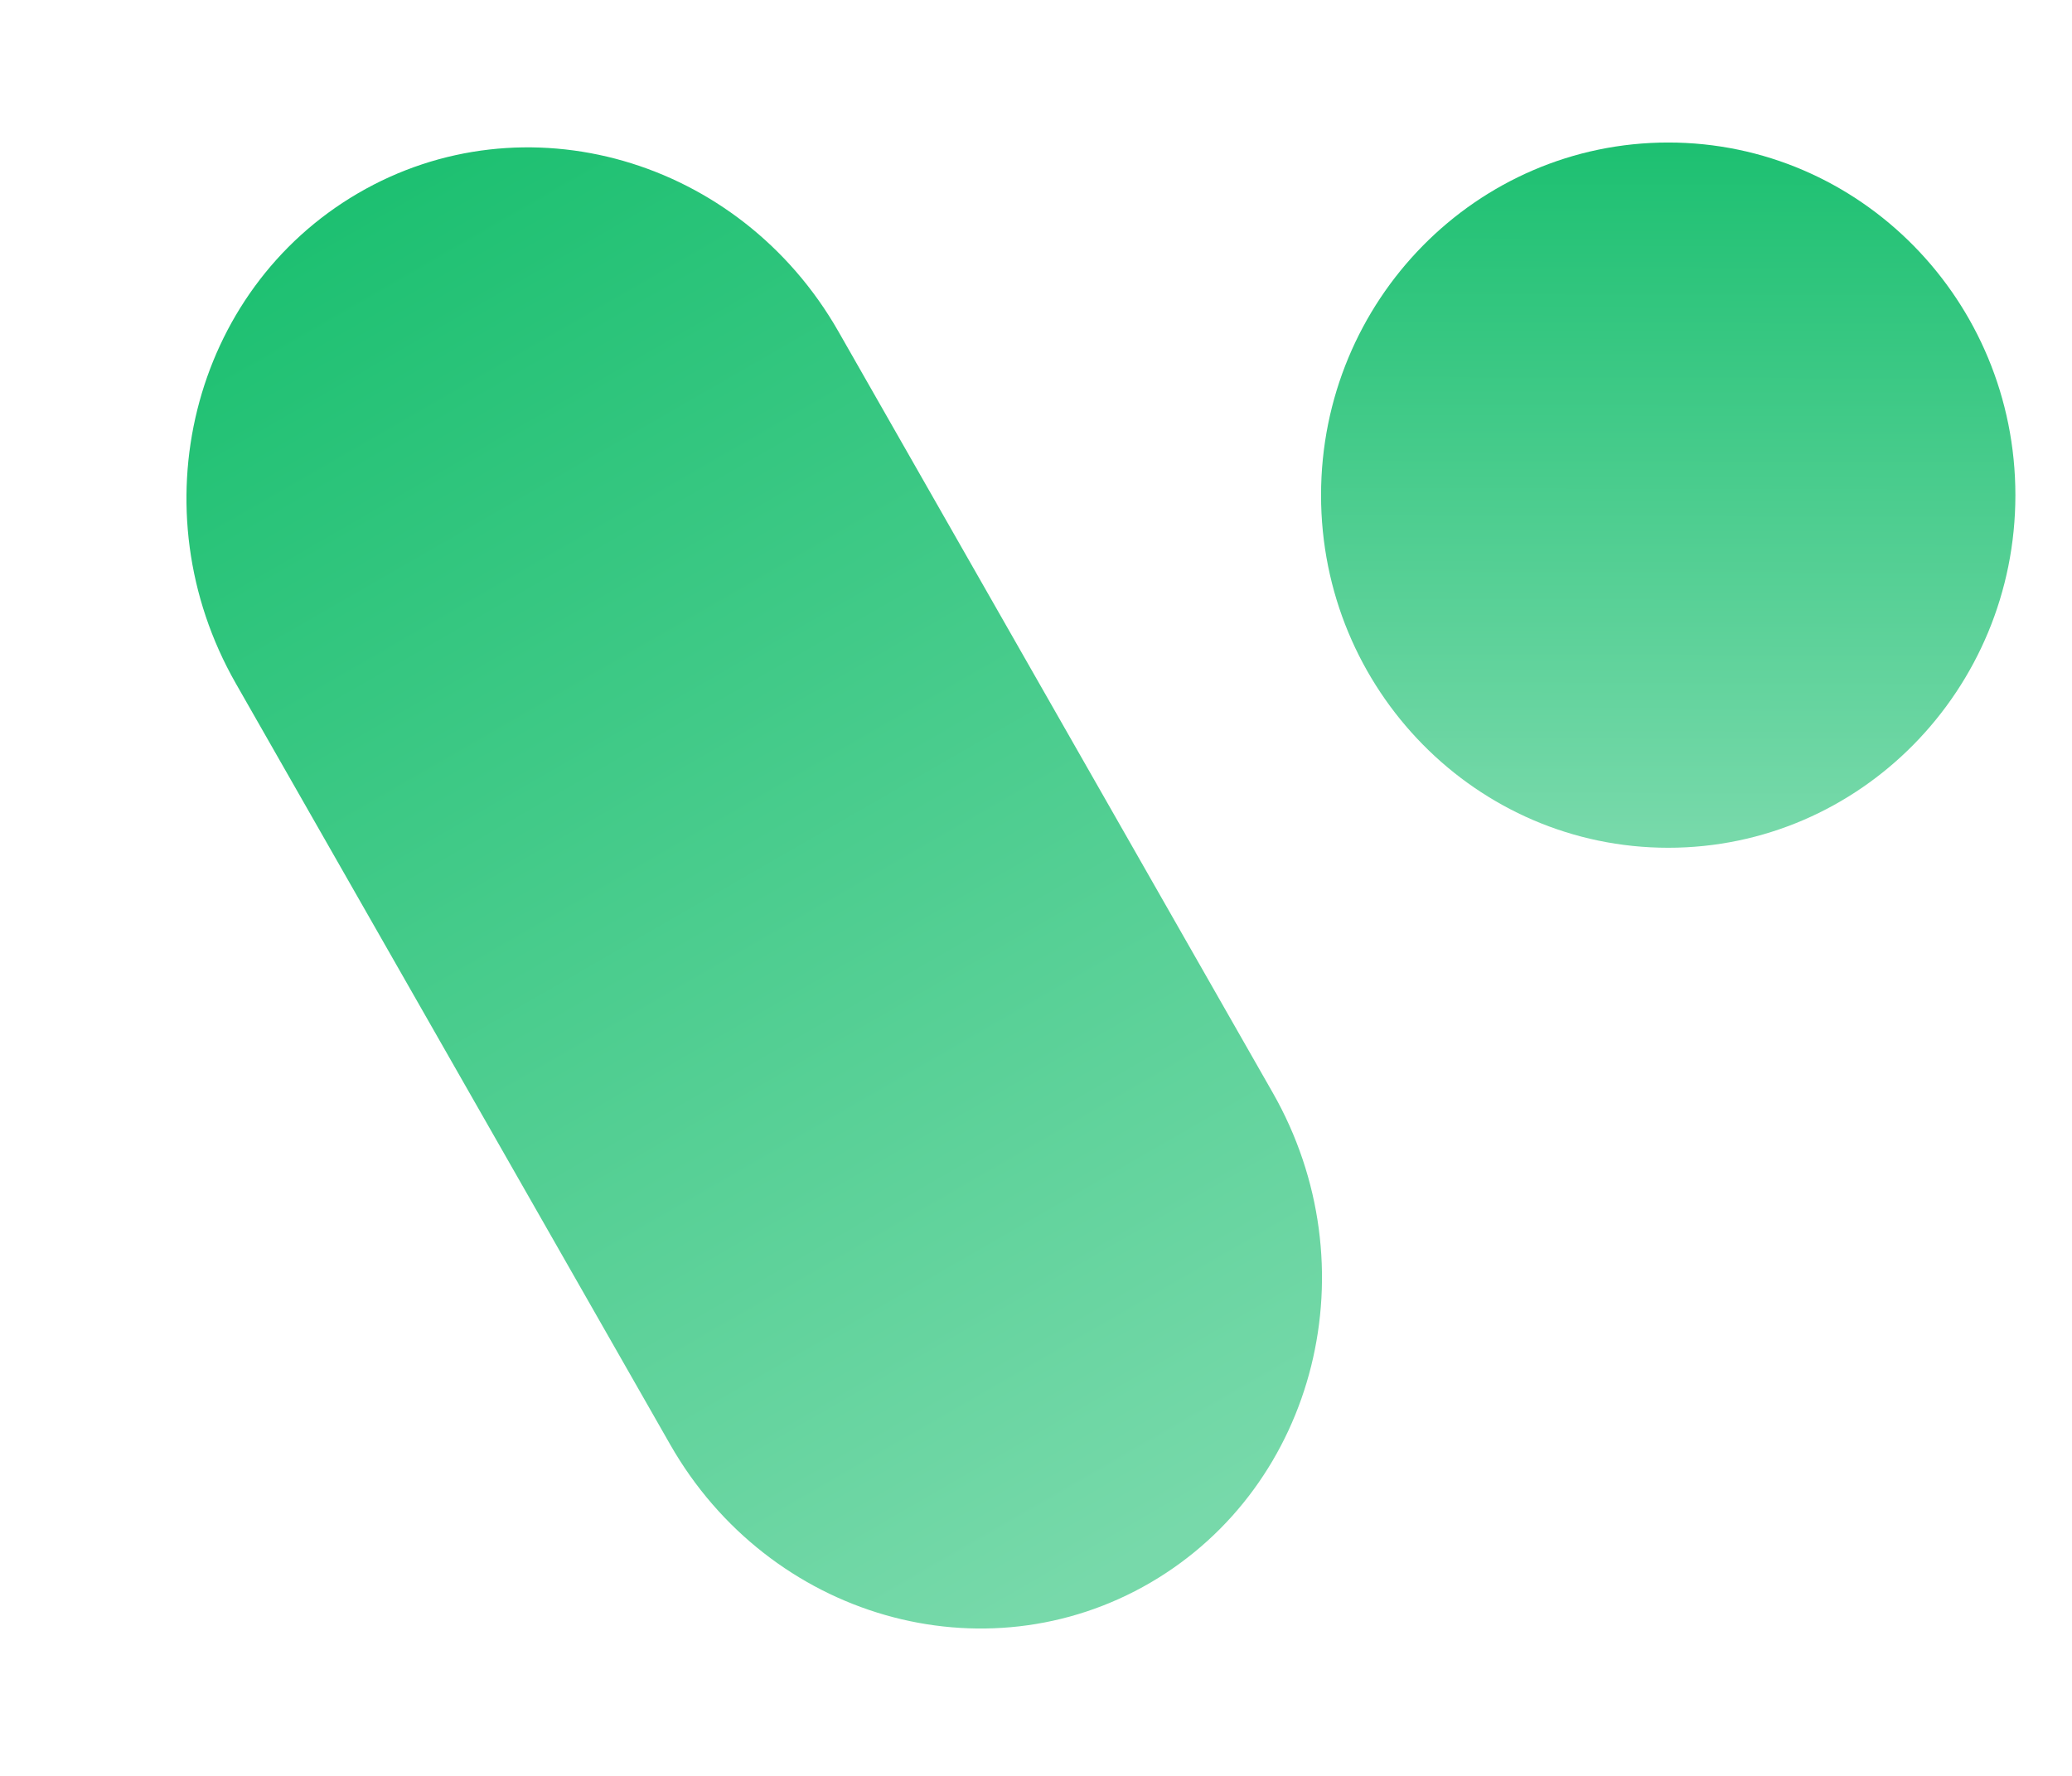
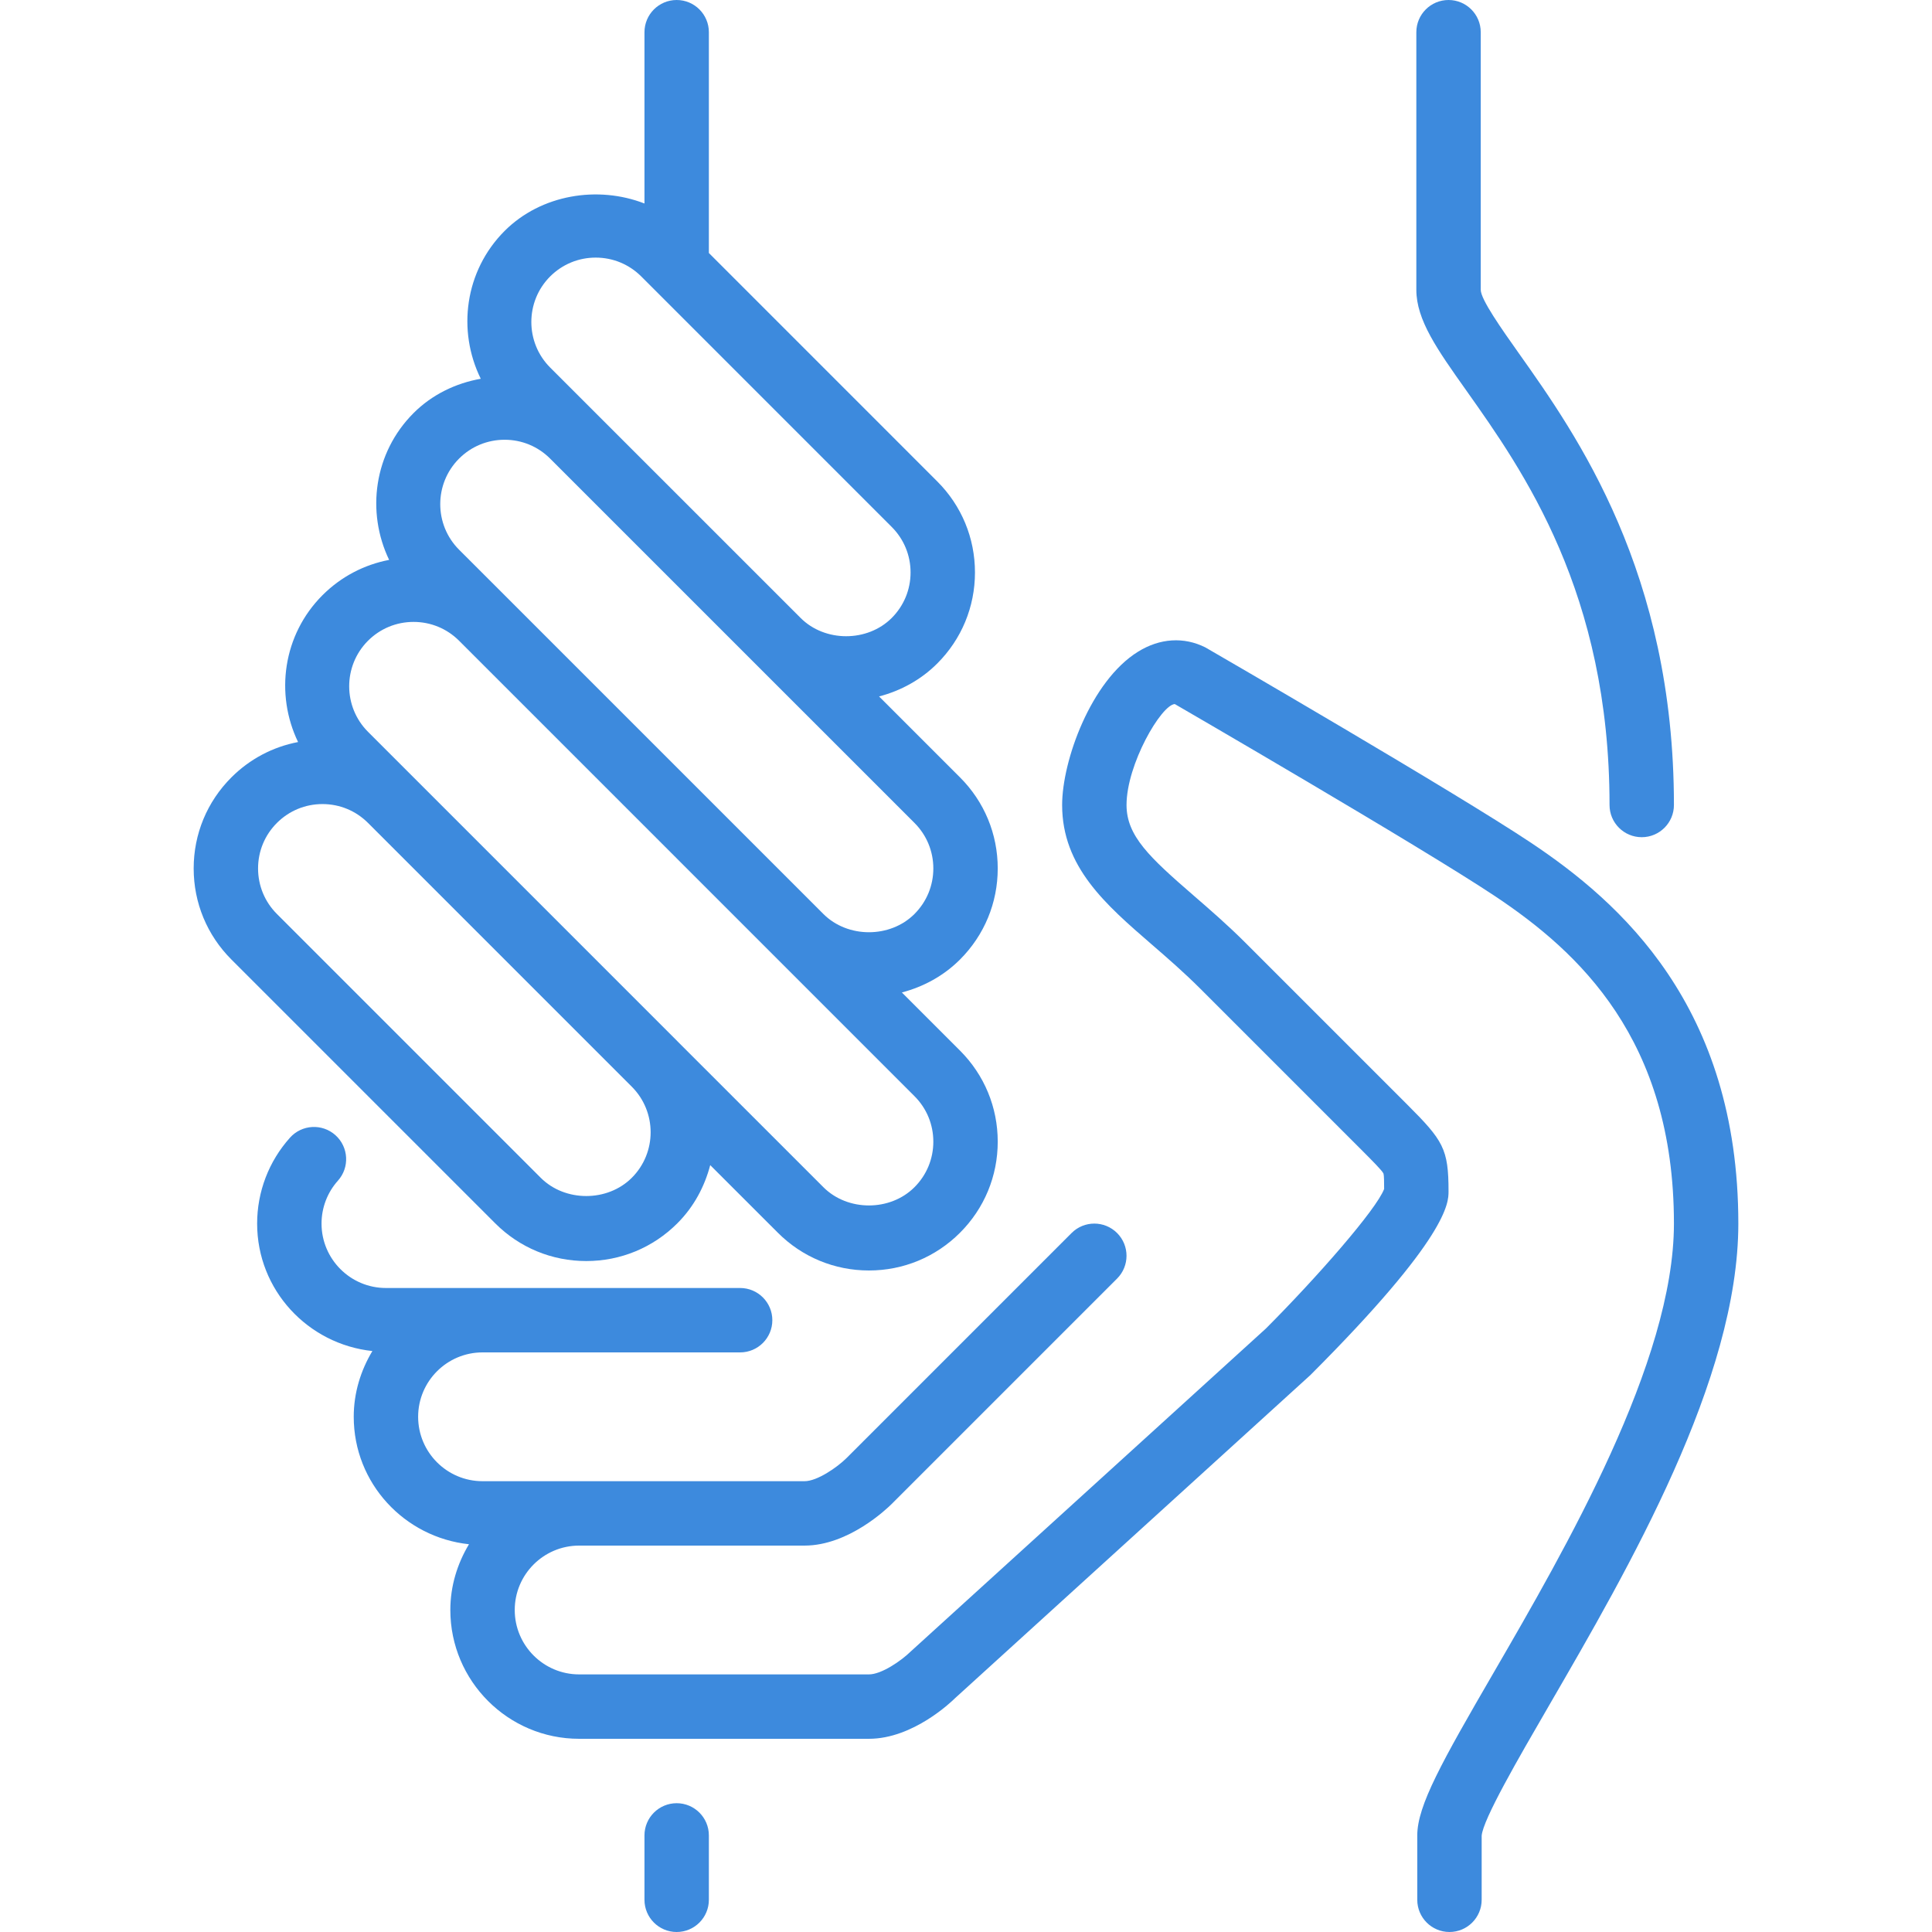
- <svg xmlns="http://www.w3.org/2000/svg" width="28" height="24" viewBox="0 0 28 24" fill="none">
-   <path d="M3.186 9.235C1.849 6.891 2.587 3.927 4.836 2.613C7.084 1.3 9.991 2.135 11.329 4.478L17.198 14.765C18.536 17.109 17.797 20.073 15.549 21.387C13.3 22.7 10.393 21.865 9.056 19.521L3.186 9.235Z" fill="url(#paint0_linear_2290_2172)" />
-   <path d="M27.235 6.692C27.235 9.323 25.134 11.457 22.544 11.457C19.953 11.457 17.852 9.323 17.852 6.692C17.852 4.06 19.953 1.926 22.544 1.926C25.134 1.926 27.235 4.06 27.235 6.692Z" fill="url(#paint1_linear_2290_2172)" />
-   <defs>
-     <linearGradient id="paint0_linear_2290_2172" x1="4.836" y1="2.613" x2="15.441" y2="21.002" gradientUnits="userSpaceOnUse">
-       <stop stop-color="#1DC071" />
-       <stop offset="1" stop-color="#77D9AA" />
-     </linearGradient>
-     <linearGradient id="paint1_linear_2290_2172" x1="22.544" y1="1.926" x2="22.52" y2="11.286" gradientUnits="userSpaceOnUse">
-       <stop stop-color="#1DC071" />
-       <stop offset="1" stop-color="#77D9AA" />
-     </linearGradient>
-   </defs>
+ <svg xmlns="http://www.w3.org/2000/svg" fill="#3d8add" height="256px" width="256px" version="1.1" id="Layer_1" viewBox="0 0 512 512" xml:space="preserve">
+   <g id="SVGRepo_bgCarrier" stroke-width="0" />
+   <g id="SVGRepo_tracerCarrier" stroke-linecap="round" stroke-linejoin="round" />
+   <g id="SVGRepo_iconCarrier">
+     <g>
+       <g>
+         <g>
+           <path d="M155.362,334.191c9.122,0,17.698-3.55,24.141-10.001c4.42-4.412,7.228-9.779,8.713-15.42l17.929,17.92 c6.443,6.451,15.019,10.001,24.132,10.001c9.122,0,17.69-3.55,24.132-10.001c6.451-6.443,10.001-15.019,10.001-24.132 c0-9.122-3.55-17.69-10.001-24.141l-15.403-15.403c5.751-1.519,11.076-4.403,15.403-8.73 c6.451-6.451,10.001-15.019,10.001-24.141c0-9.114-3.55-17.69-10.001-24.132l-21.444-21.444c5.76-1.519,11.085-4.403,15.411-8.73 c6.451-6.443,10.001-15.01,10.001-24.132s-3.55-17.69-10.001-24.132l-60.518-60.527V8.533c0-4.71-3.823-8.533-8.533-8.533 c-4.71,0-8.533,3.823-8.533,8.533v45.397c-12.365-4.813-27.401-2.389-37.06,7.262c-10.59,10.607-12.604,26.436-6.323,39.185 c-6.622,1.169-12.919,4.19-17.818,9.096c-10.513,10.522-12.578,26.197-6.468,38.904c-6.647,1.271-12.774,4.471-17.664,9.361 c-10.513,10.522-12.587,26.206-6.468,38.912c-6.656,1.271-12.774,4.471-17.664,9.361c-6.451,6.443-10.001,15.019-10.001,24.132 c0,9.122,3.55,17.69,10.001,24.141l69.905,69.905C137.673,330.641,146.249,334.191,155.362,334.191z M145.796,73.259 c3.226-3.217,7.509-4.992,12.066-4.992c4.565,0,8.849,1.775,12.075,4.992l3.354,3.354l63.019,63.027 c3.226,3.226,5,7.509,5,12.066c0,4.557-1.775,8.841-5,12.066c-6.451,6.443-17.69,6.443-24.132,0l-66.381-66.372 C139.149,90.743,139.149,79.915,145.796,73.259z M121.655,121.54c3.226-3.226,7.518-5.001,12.075-5.001s8.841,1.775,12.066,5.001 l96.546,96.538c3.226,3.226,5,7.509,5,12.066c0,4.565-1.775,8.849-5,12.075c-6.443,6.443-17.69,6.443-24.132,0l-37.547-37.547 l-46.933-46.933c-0.009-0.009-0.009-0.009-0.017-0.017l-12.058-12.049C115.008,139.017,115.008,128.188,121.655,121.54z M97.523,169.805c3.226-3.217,7.509-4.992,12.075-4.992c4.548,0,8.832,1.766,12.049,4.975l46.95,46.95l73.745,73.754 c3.226,3.217,5,7.501,5,12.066c0,4.557-1.775,8.841-5,12.066c-6.443,6.443-17.69,6.443-24.132,0l-38.69-38.682 c0-0.009-0.009-0.017-0.017-0.026l-34.953-34.953l-47.019-47.019C90.876,187.29,90.876,176.461,97.523,169.805z M68.39,230.144 c0-4.557,1.775-8.841,5.001-12.066c3.226-3.217,7.509-4.992,12.066-4.992c4.565,0,8.849,1.775,12.066,4.992l4.924,4.924 l65.016,65.016c6.622,6.656,6.622,17.459-0.026,24.107c-6.443,6.443-17.69,6.451-24.141,0l-69.905-69.905 C70.165,238.993,68.39,234.709,68.39,230.144z" />
+           <path d="M426.543,213.333c0,4.71,3.814,8.533,8.533,8.533c4.71,0,8.533-3.823,8.533-8.533c0-61.679-25.745-98.031-41.131-119.748 C397.99,87.245,392.41,79.36,392.41,76.8V8.533c0-4.71-3.823-8.533-8.533-8.533c-4.719,0-8.533,3.823-8.533,8.533V76.8 c0,7.987,5.538,15.821,13.218,26.65C403.682,124.809,426.543,157.082,426.543,213.333z" />
+           <path d="M179.324,477.867c-4.71,0-8.533,3.823-8.533,8.533v17.067c0,4.71,3.823,8.533,8.533,8.533 c4.71,0,8.533-3.823,8.533-8.533V486.4C187.857,481.69,184.034,477.867,179.324,477.867z" />
+           <path d="M405.67,223.3c-20.07-13.38-83.106-49.937-86.246-51.738c-5.7-2.842-12.032-2.449-17.818,1.135 c-12.476,7.706-20.13,28.86-20.13,40.636c0,16.393,11.503,26.359,23.689,36.907c4.224,3.652,8.585,7.441,12.945,11.793 l42.667,42.667c2.825,2.833,5.495,5.504,5.862,6.306c0.154,0.478,0.171,2.295,0.171,4.079c-2.014,5.393-17.775,23.415-31.343,37 l-94.131,85.589c-2.483,2.441-7.723,6.059-11.059,6.059h-76.8c-9.412,0-17.067-7.654-17.067-17.067s7.654-17.067,17.067-17.067 h59.733c11.725,0,21.965-9.907,23.1-11.034l59.733-59.733c3.328-3.336,3.328-8.73,0-12.066c-3.337-3.337-8.738-3.337-12.066,0 l-59.708,59.708c-2.483,2.441-7.723,6.059-11.059,6.059h-59.733h-25.6c-9.412,0-17.067-7.654-17.067-17.067 c0-9.412,7.654-17.067,17.067-17.067h68.267c4.71,0,8.533-3.823,8.533-8.533s-3.823-8.533-8.533-8.533h-68.267h-25.6 c-9.412,0-17.067-7.654-17.067-17.067c0-4.215,1.544-8.252,4.343-11.375c3.149-3.516,2.85-8.909-0.657-12.058 c-3.516-3.149-8.909-2.842-12.049,0.666c-5.615,6.263-8.704,14.345-8.704,22.767c0,17.596,13.423,31.949,30.541,33.775 c-3.072,5.12-4.941,11.034-4.941,17.425c0,17.596,13.423,31.949,30.541,33.775c-3.072,5.12-4.941,11.034-4.941,17.425 c0,18.825,15.309,34.133,34.133,34.133h76.8c11.725,0,21.965-9.907,22.81-10.752l94.157-85.615 c36.634-36.634,36.634-45.713,36.634-48.7c0-11.324-1.391-13.457-11.034-23.1l-42.667-42.667 c-4.787-4.796-9.6-8.951-13.841-12.629c-11.691-10.129-17.792-15.795-17.792-24.004c0-10.769,9.182-26.513,12.783-26.752 c0.648,0.375,65.246,37.828,84.881,50.918c22.067,14.711,47.403,37.871,47.403,86.767c0,36.625-28.8,86.281-47.855,119.134 c-13.619,23.475-20.164,35.106-20.164,42.999v17.067c0,4.71,3.823,8.533,8.533,8.533s8.533-3.823,8.533-8.533v-16.973 c0.35-4.335,9.651-20.378,17.86-34.526c21.163-36.497,50.159-86.477,50.159-127.701 C460.676,266.633,429.282,239.044,405.67,223.3z" />
+         </g>
+       </g>
+     </g>
+   </g>
</svg>
